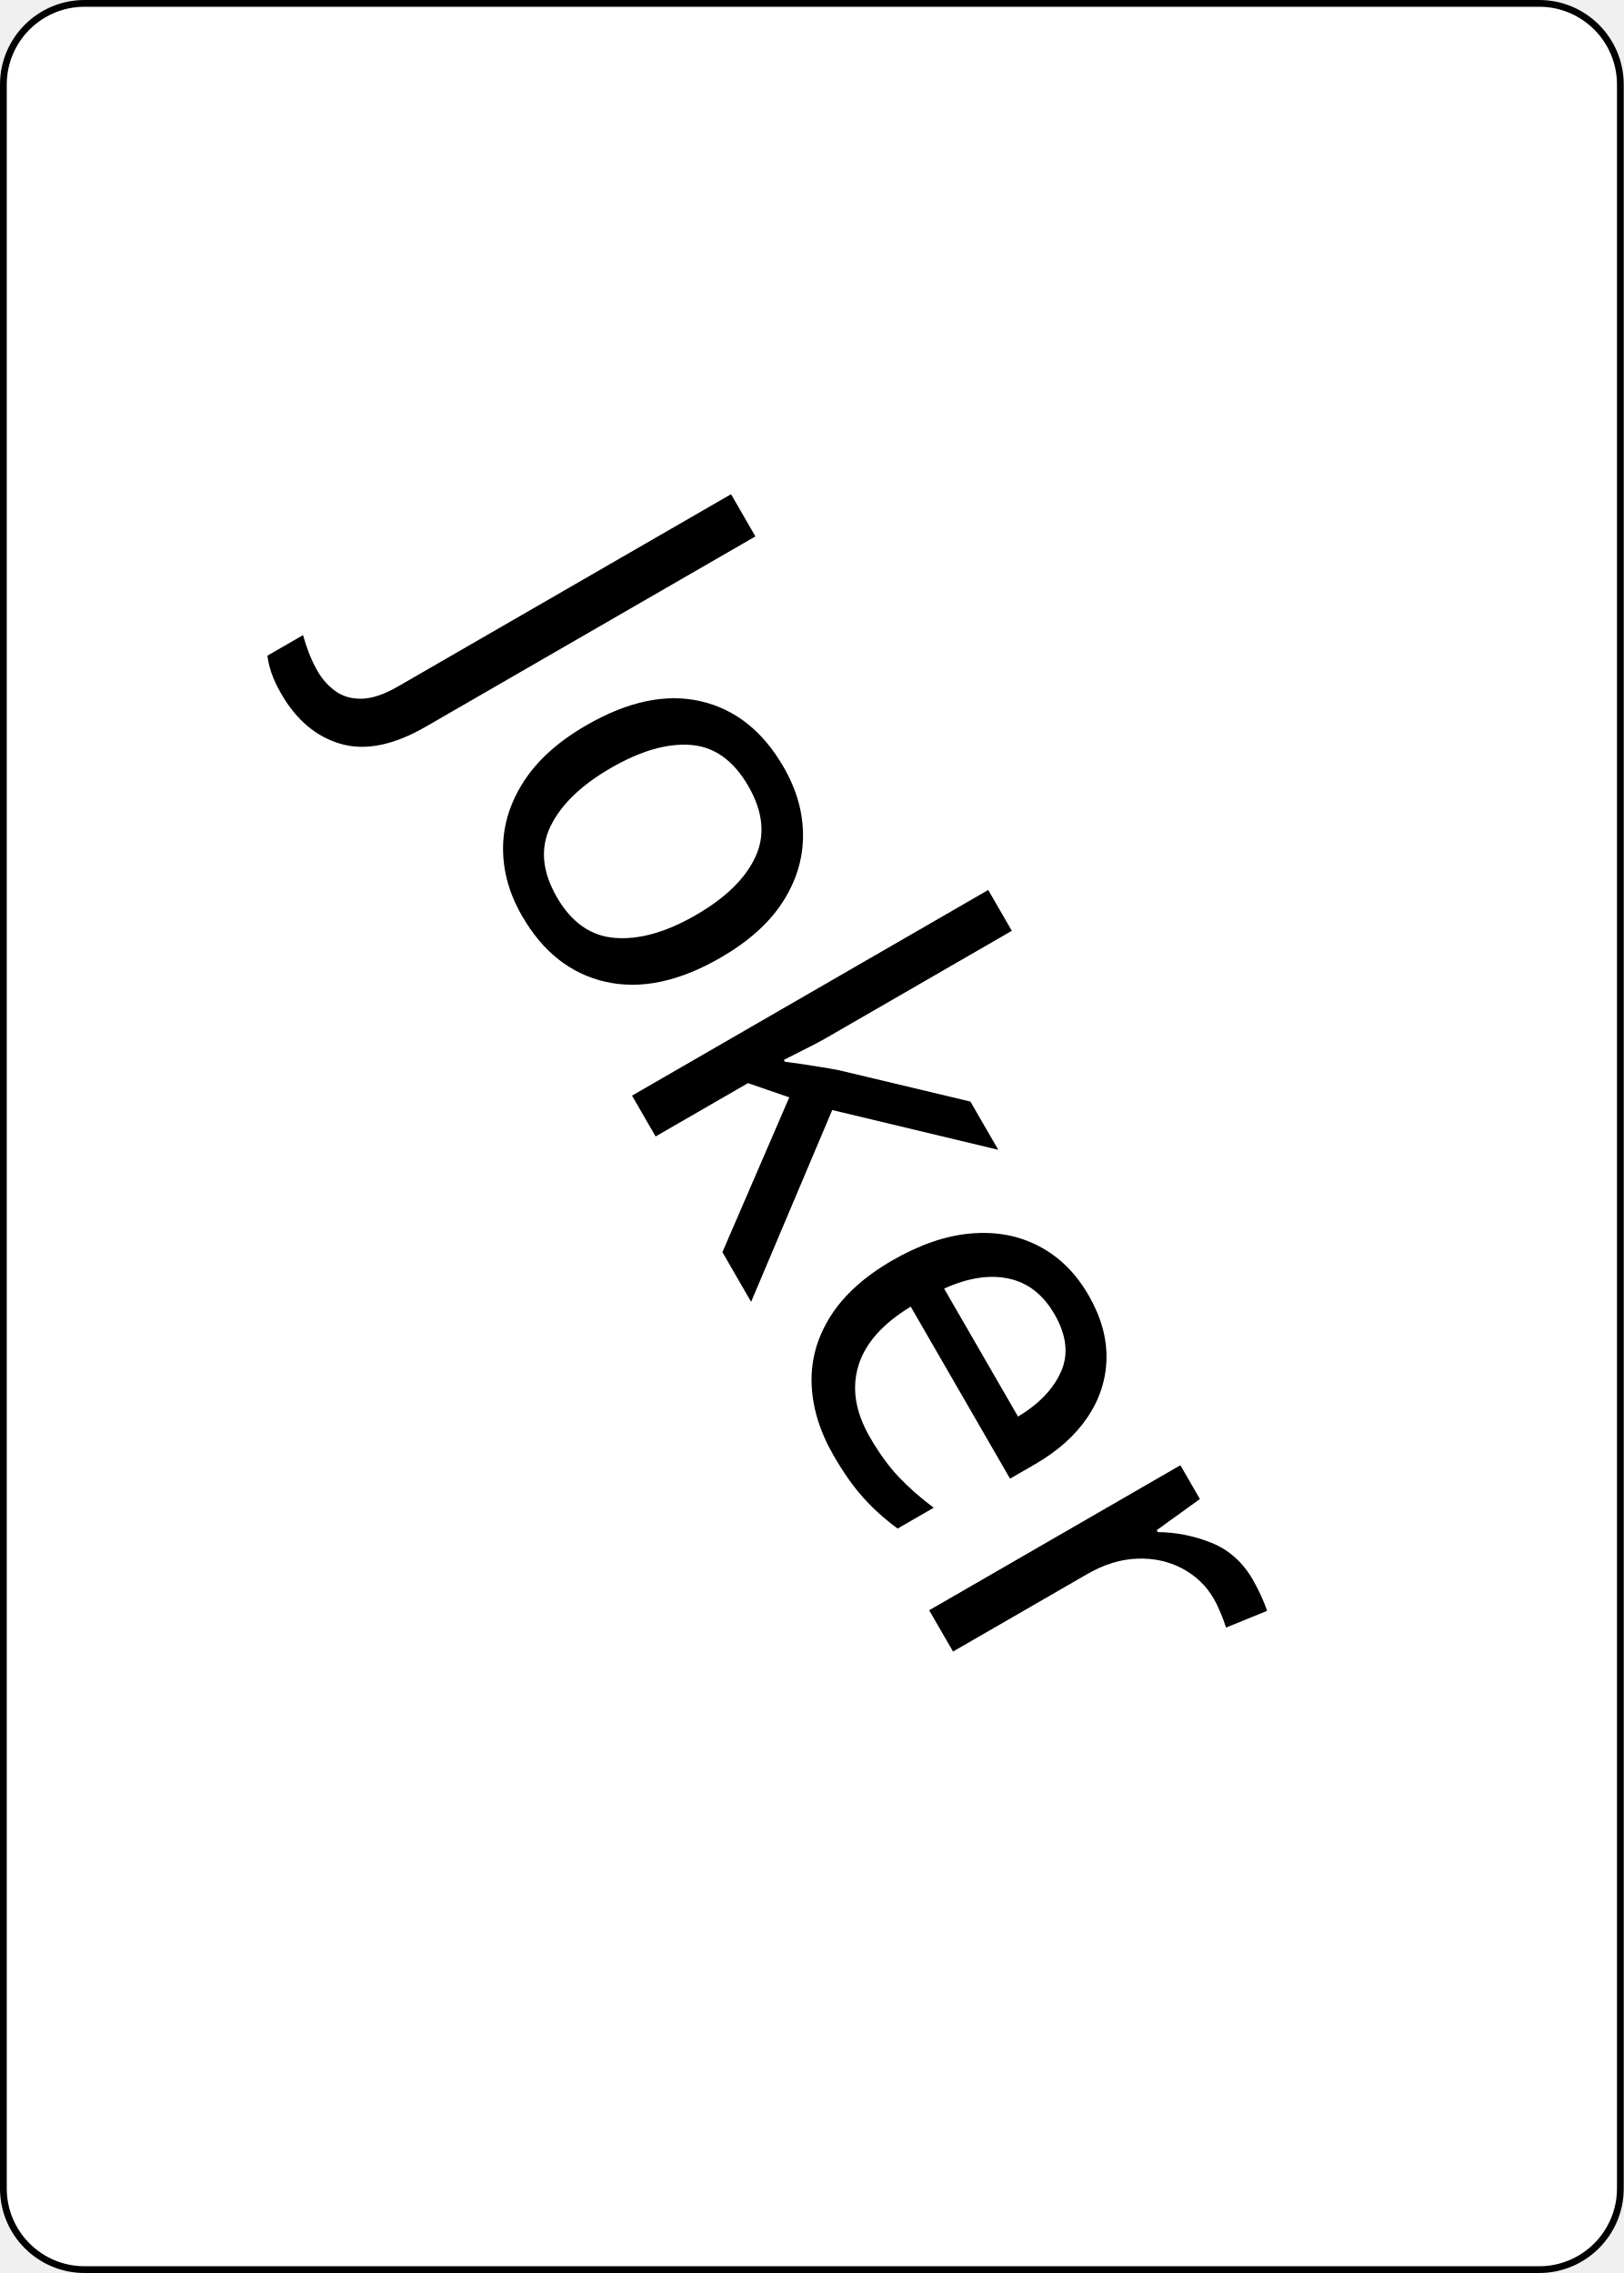
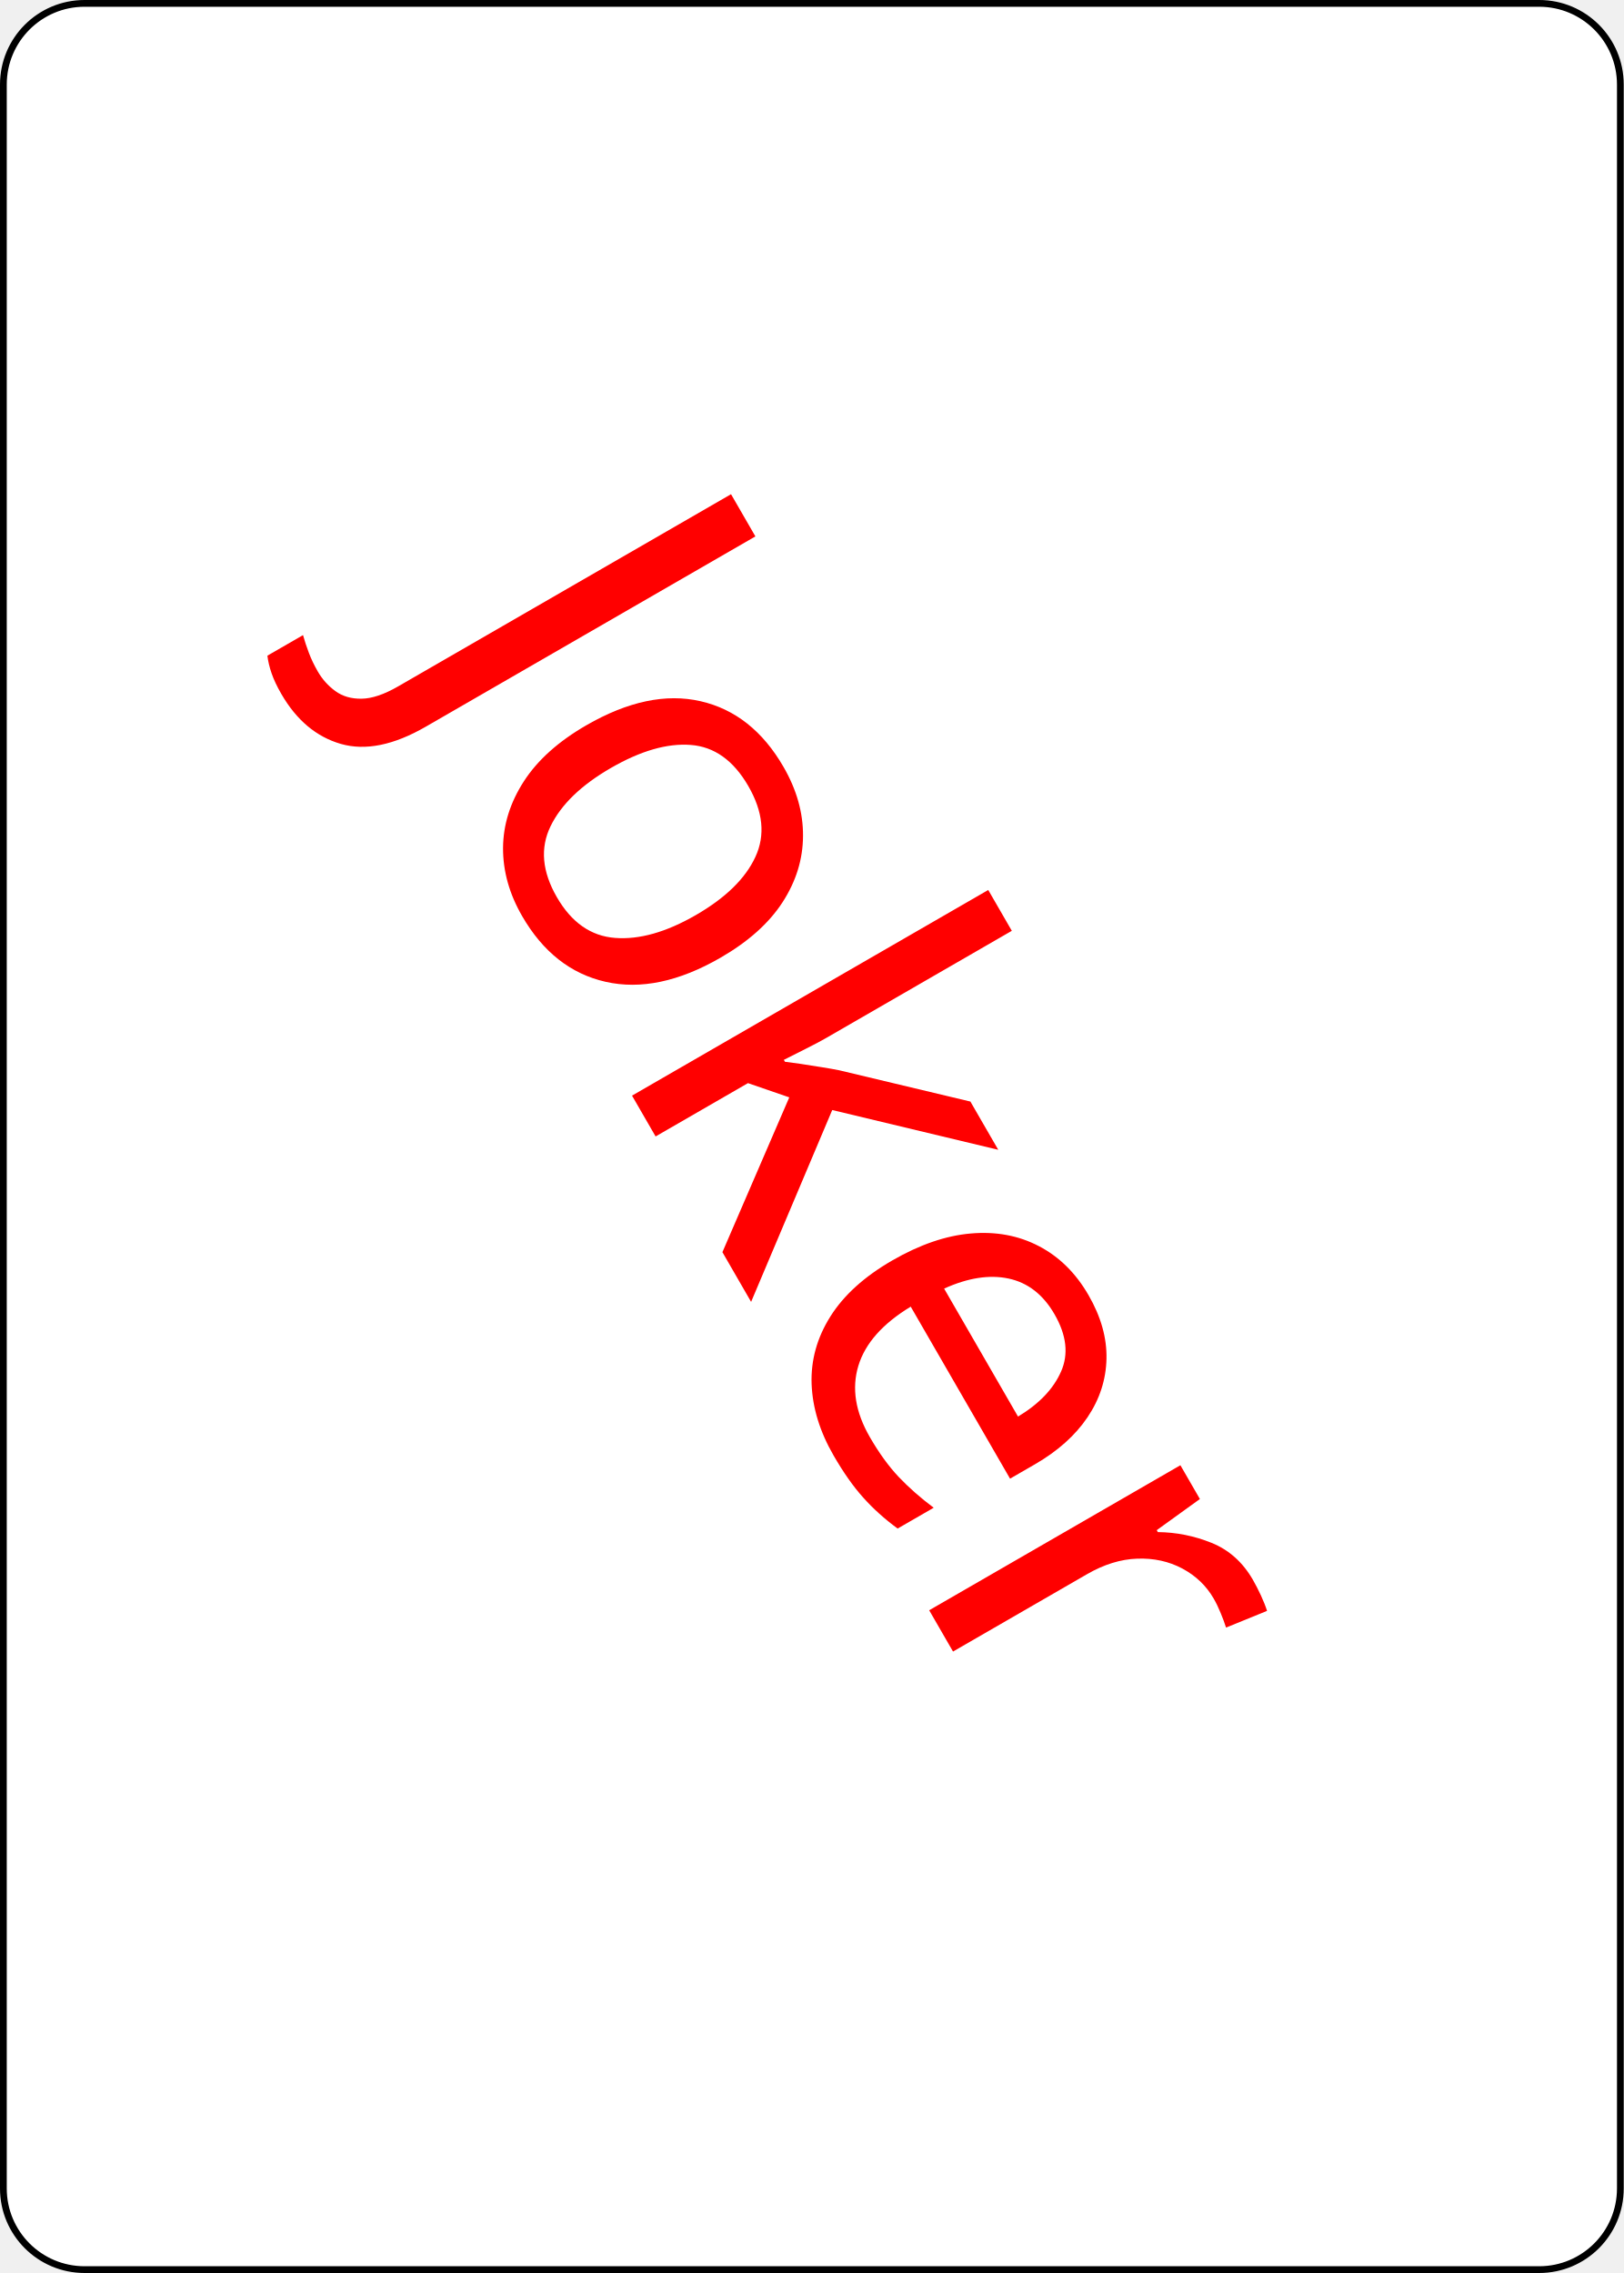
<svg xmlns="http://www.w3.org/2000/svg" class="card" face="1J" height="3.5in" preserveAspectRatio="none" viewBox="-120 -168 240 336" width="2.5in">
  <rect width="239" height="335" x="-119.5" y="-167.5" rx="12" ry="12" fill="white" stroke="black" />
-   <text font-size="80" font-family="Bariol" text-anchor="middle" transform="rotate(60)" y="20">Joker</text>
+   <text font-size="80" font-family="Bariol" text-anchor="middle" transform="rotate(60)" y="20" fill="red">Joker</text>
</svg>
